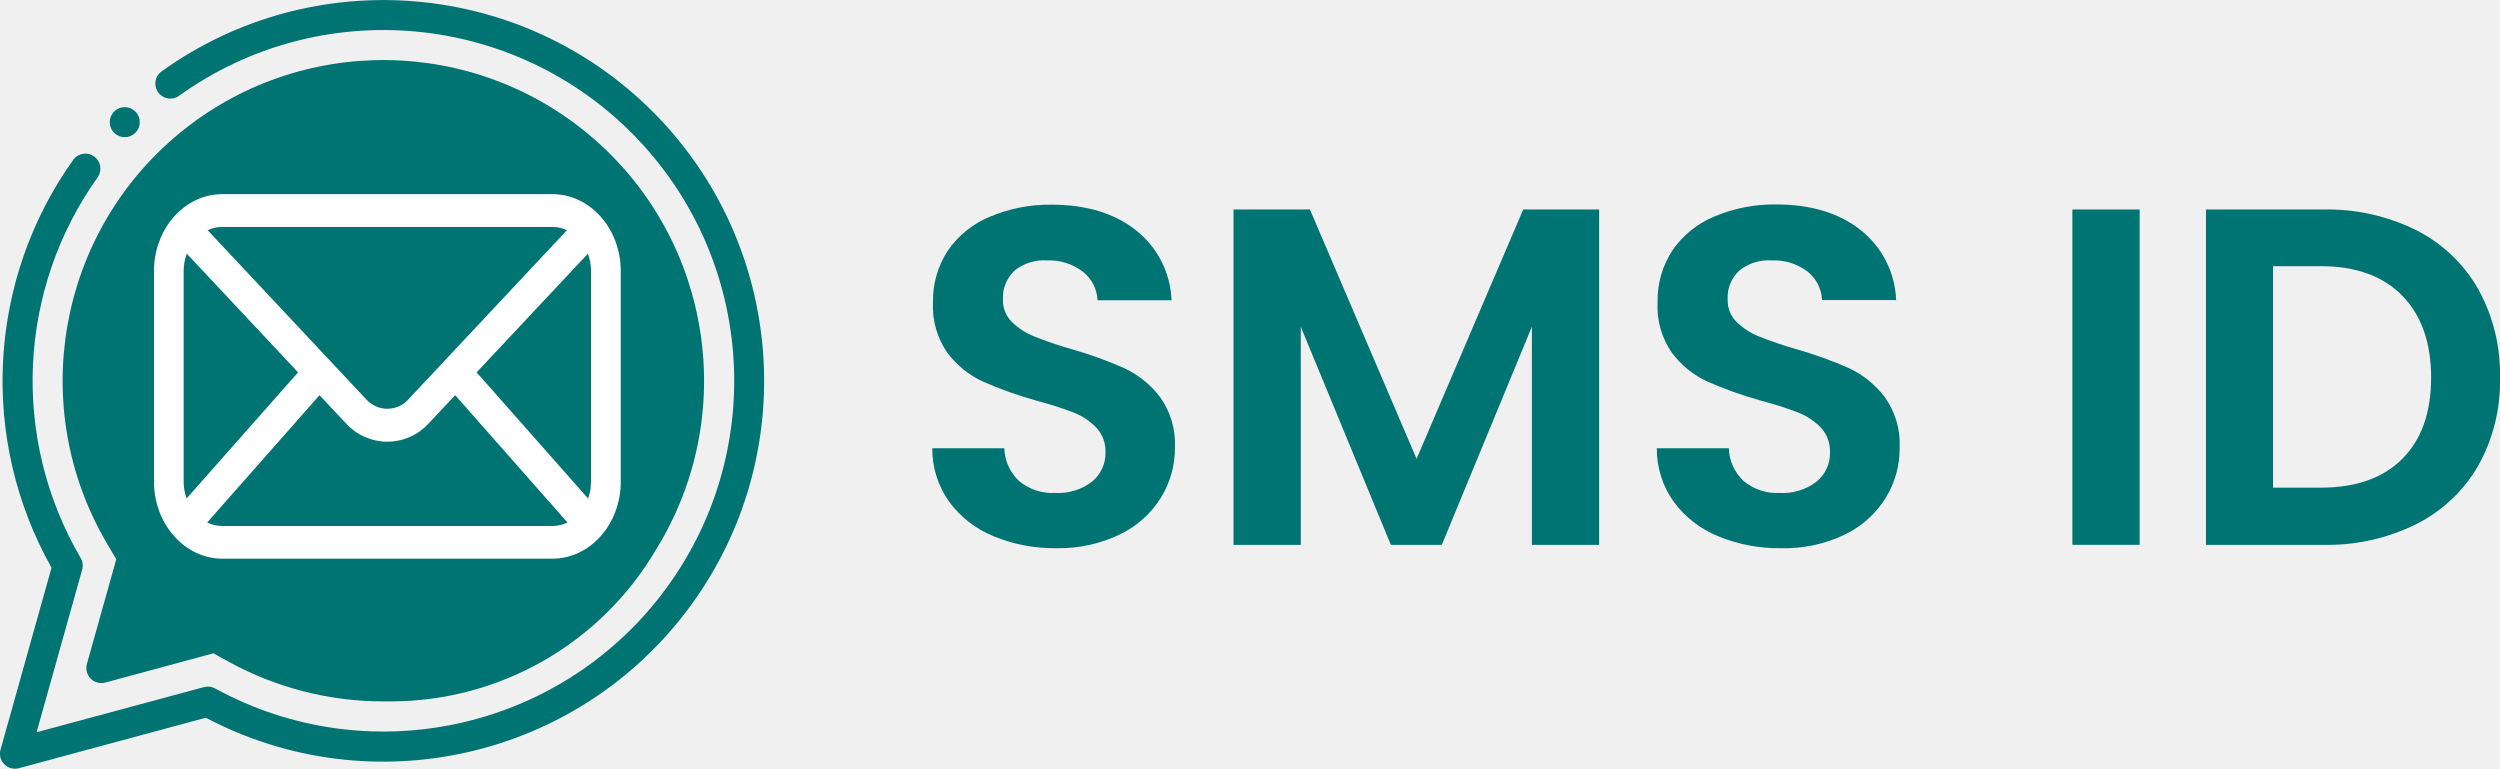
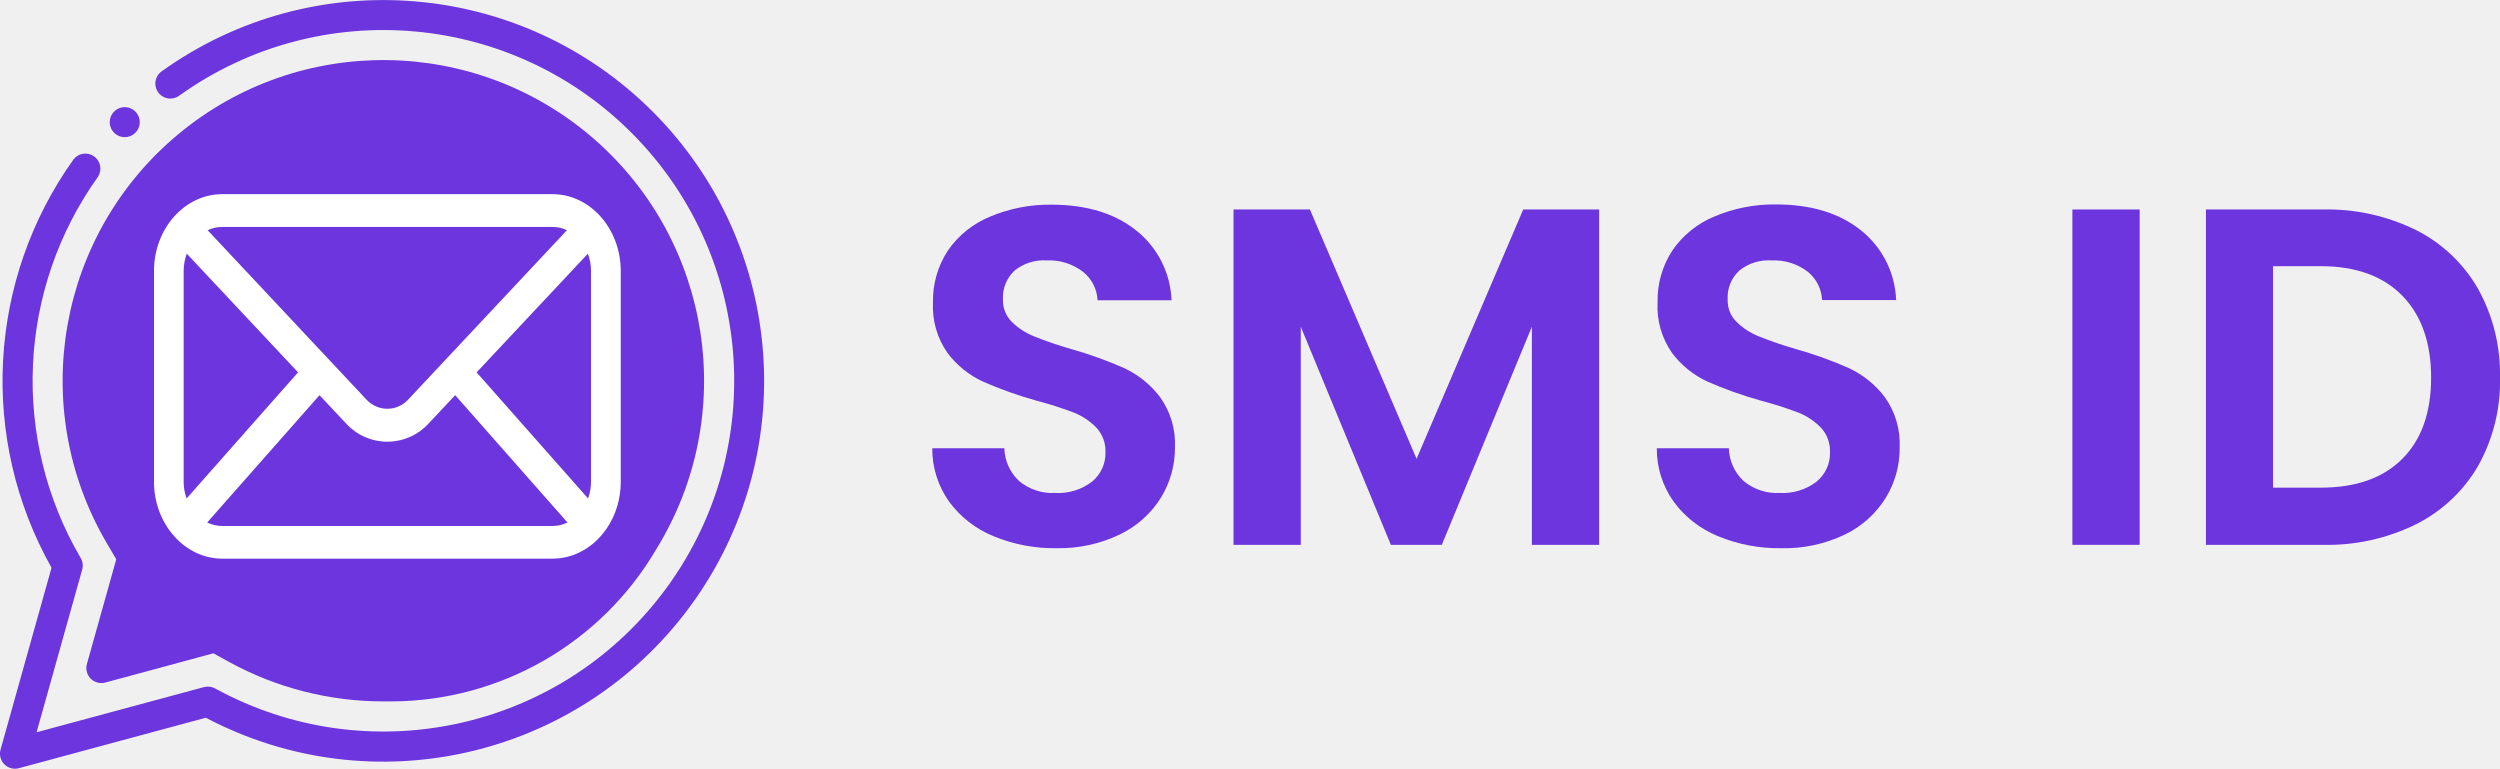
<svg xmlns="http://www.w3.org/2000/svg" viewBox="0 0 416.27 127.99">
  <defs>
-     <style>.cls-1{fill:#007373;}.cls-2{fill:#fff;}</style>
+     <style>.cls-1{fill:#6c35de;}.cls-2{fill:#fff;}</style>
  </defs>
  <g id="Layer_2" data-name="Layer 2">
    <g id="Layer_1-2" data-name="Layer 1">
      <path class="cls-1" d="M20.77,22.84a2.5,2.5,0,1,0-1.68-4.35h0a2.5,2.5,0,0,0,1.68,4.35Z" />
      <path class="cls-1" d="M108.66,18.57A63.39,63.39,0,0,0,27,11.82a2.5,2.5,0,1,0,2.91,4.06,58.4,58.4,0,1,1,5.9,98.75,2.51,2.51,0,0,0-1.86-.22L6.09,121.93l7.59-27.08a2.45,2.45,0,0,0-.25-1.94,58.43,58.43,0,0,1,2.88-63.47,2.5,2.5,0,0,0-4.06-2.91,63.43,63.43,0,0,0-3.67,68L.09,124.82A2.5,2.5,0,0,0,2.5,128a2.37,2.37,0,0,0,.65-.09l31.12-8.4A63.41,63.41,0,0,0,108.66,18.57Z" />
      <path class="cls-1" d="M15.1,113a2.53,2.53,0,0,0,2.43.65l18-4.87,2.65,1.46a53.4,53.4,0,0,0,25.65,6.55h1.31a51.29,51.29,0,0,0,44.12-25.32,53.4,53.4,0,1,0-91.52-1.1l1.62,2.75-4.89,17.44A2.52,2.52,0,0,0,15.1,113Z" />
      <path class="cls-2" d="M37,92.77c-6.13,0-11.11-5.62-11.11-12.54V45.13c0-6.92,5-12.55,11.11-12.55H92c6.13,0,11.11,5.63,11.11,12.55v35.1c0,6.92-5,12.54-11.11,12.54ZM34.1,87A5.93,5.93,0,0,0,37,87.8H92A5.94,5.94,0,0,0,94.89,87L75.79,65.43l-4.59,4.9a9.05,9.05,0,0,1-13.41,0l-4.59-4.9ZM98,83.49a8.62,8.62,0,0,0,.65-3.26V45.13A8.39,8.39,0,0,0,98,41.79L79,62ZM31,41.79a8.39,8.39,0,0,0-.69,3.34v35.1A8.62,8.62,0,0,0,31,83.49L50,62ZM60.87,66.73a4.91,4.91,0,0,0,3.63,1.58,4.86,4.86,0,0,0,3.61-1.57l26.7-28.47A5.92,5.92,0,0,0,92,37.56H37a5.92,5.92,0,0,0-2.81.71Z" />
      <path class="cls-2" d="M92,32.83c6,0,10.86,5.52,10.86,12.3v35.1C102.86,87,98,92.52,92,92.52H37c-6,0-10.86-5.51-10.86-12.29V45.13c0-6.78,4.87-12.3,10.86-12.3H92M37,37.31h0a6.29,6.29,0,0,0-3.22.9L60.69,66.9a5.2,5.2,0,0,0,7.61,0l26.92-28.7a6.29,6.29,0,0,0-3.22-.9H37M98.08,83.94a8.71,8.71,0,0,0,.83-3.71V45.13A8.53,8.53,0,0,0,98,41.35L78.68,62l19.4,21.95m-67.17,0L50.31,62,31,41.35a8.53,8.53,0,0,0-.87,3.78v35.1a8.71,8.71,0,0,0,.83,3.71M64.5,73.05A8.89,8.89,0,0,1,58,70.16l-4.78-5.1-19.48,22a6.32,6.32,0,0,0,3.27.94H92a6.32,6.32,0,0,0,3.27-.94l-19.48-22L71,70.16a8.84,8.84,0,0,1-6.51,2.89M92,32.33H37c-6.26,0-11.36,5.74-11.36,12.8v35.1c0,7,5.1,12.79,11.36,12.79H92c6.26,0,11.36-5.74,11.36-12.79V45.13c0-7.06-5.1-12.8-11.36-12.8Zm-57.41,6a5.6,5.6,0,0,1,2.4-.54H92a5.6,5.6,0,0,1,2.4.54L67.93,66.57a4.71,4.71,0,0,1-6.88,0L34.59,38.35ZM79.36,62,97.89,42.24a8.31,8.31,0,0,1,.52,2.89v35.1A8.18,8.18,0,0,1,97.92,83L79.36,62ZM31.07,83a8.18,8.18,0,0,1-.49-2.78V45.13a8.31,8.31,0,0,1,.52-2.89L49.63,62,31.07,83Zm3.43,4L53.2,65.8l4.41,4.7a9.3,9.3,0,0,0,13.77,0l4.41-4.7L94.49,87a5.67,5.67,0,0,1-2.48.58H37A5.68,5.68,0,0,1,34.5,87Z" />
      <path class="cls-1" d="M165.43,89.28a17.2,17.2,0,0,1-7.4-5.76,15.14,15.14,0,0,1-2.8-8.88h12a7.73,7.73,0,0,0,2.44,5.44,8.62,8.62,0,0,0,6,2,9.26,9.26,0,0,0,6.16-1.88,6.11,6.11,0,0,0,2.24-4.92,5.71,5.71,0,0,0-1.52-4.08,10.8,10.8,0,0,0-3.8-2.52,64.38,64.38,0,0,0-6.28-2,66.3,66.3,0,0,1-8.84-3.16,15.53,15.53,0,0,1-5.84-4.72,13.42,13.42,0,0,1-2.44-8.44,15.15,15.15,0,0,1,2.48-8.64,15.78,15.78,0,0,1,7-5.64,25.45,25.45,0,0,1,10.24-2q8.64,0,14,4.2a15.57,15.57,0,0,1,6,11.72H182.75a6.42,6.42,0,0,0-2.44-4.76,9.21,9.21,0,0,0-6-1.88A7.78,7.78,0,0,0,169,45a6.07,6.07,0,0,0-2,4.88,5,5,0,0,0,1.48,3.72,11.18,11.18,0,0,0,3.68,2.4,64.49,64.49,0,0,0,6.2,2.12,66.17,66.17,0,0,1,8.88,3.2,16,16,0,0,1,5.92,4.8,13.38,13.38,0,0,1,2.48,8.4,15.76,15.76,0,0,1-2.32,8.32,16.38,16.38,0,0,1-6.8,6.12A23.19,23.19,0,0,1,176,91.28,26.42,26.42,0,0,1,165.43,89.28Z" />
      <path class="cls-1" d="M266.27,34.88V90.72h-11.2V54.4l-15,36.32h-8.48l-15-36.32V90.72h-11.2V34.88h12.72L235.87,76.4l17.76-41.52Z" />
      <path class="cls-1" d="M286.07,89.28a17.2,17.2,0,0,1-7.4-5.76,15.14,15.14,0,0,1-2.8-8.88h12a7.73,7.73,0,0,0,2.44,5.44,8.62,8.62,0,0,0,6,2,9.26,9.26,0,0,0,6.16-1.88,6.11,6.11,0,0,0,2.24-4.92,5.71,5.71,0,0,0-1.52-4.08,10.8,10.8,0,0,0-3.8-2.52,64.38,64.38,0,0,0-6.28-2,66.3,66.3,0,0,1-8.84-3.16,15.45,15.45,0,0,1-5.84-4.72A13.42,13.42,0,0,1,276,50.32a15.15,15.15,0,0,1,2.48-8.64,15.78,15.78,0,0,1,7-5.64,25.45,25.45,0,0,1,10.24-2q8.64,0,14,4.2a15.57,15.57,0,0,1,6,11.72H303.39A6.42,6.42,0,0,0,301,45.24a9.21,9.21,0,0,0-6-1.88A7.78,7.78,0,0,0,289.67,45a6.07,6.07,0,0,0-2,4.88,5,5,0,0,0,1.48,3.72,11.18,11.18,0,0,0,3.68,2.4,64.49,64.49,0,0,0,6.2,2.12,66.17,66.17,0,0,1,8.88,3.2,16,16,0,0,1,5.92,4.8,13.38,13.38,0,0,1,2.48,8.4A15.76,15.76,0,0,1,314,82.88a16.38,16.38,0,0,1-6.8,6.12,23.19,23.19,0,0,1-10.64,2.28A26.42,26.42,0,0,1,286.07,89.28Z" />
      <path class="cls-1" d="M356.27,34.88V90.72h-11.2V34.88Z" />
      <path class="cls-1" d="M402.31,38.32a24.66,24.66,0,0,1,10.32,9.8,29.16,29.16,0,0,1,3.64,14.76,28.7,28.7,0,0,1-3.64,14.68,24.72,24.72,0,0,1-10.32,9.72,33.25,33.25,0,0,1-15.48,3.44H367.31V34.88h19.52A33.38,33.38,0,0,1,402.31,38.32ZM400,76.4q4.8-4.8,4.8-13.52T400,49.24q-4.8-4.92-13.6-4.92h-7.92V81.2h7.92Q395.22,81.2,400,76.4Z" />
    </g>
  </g>
</svg>
